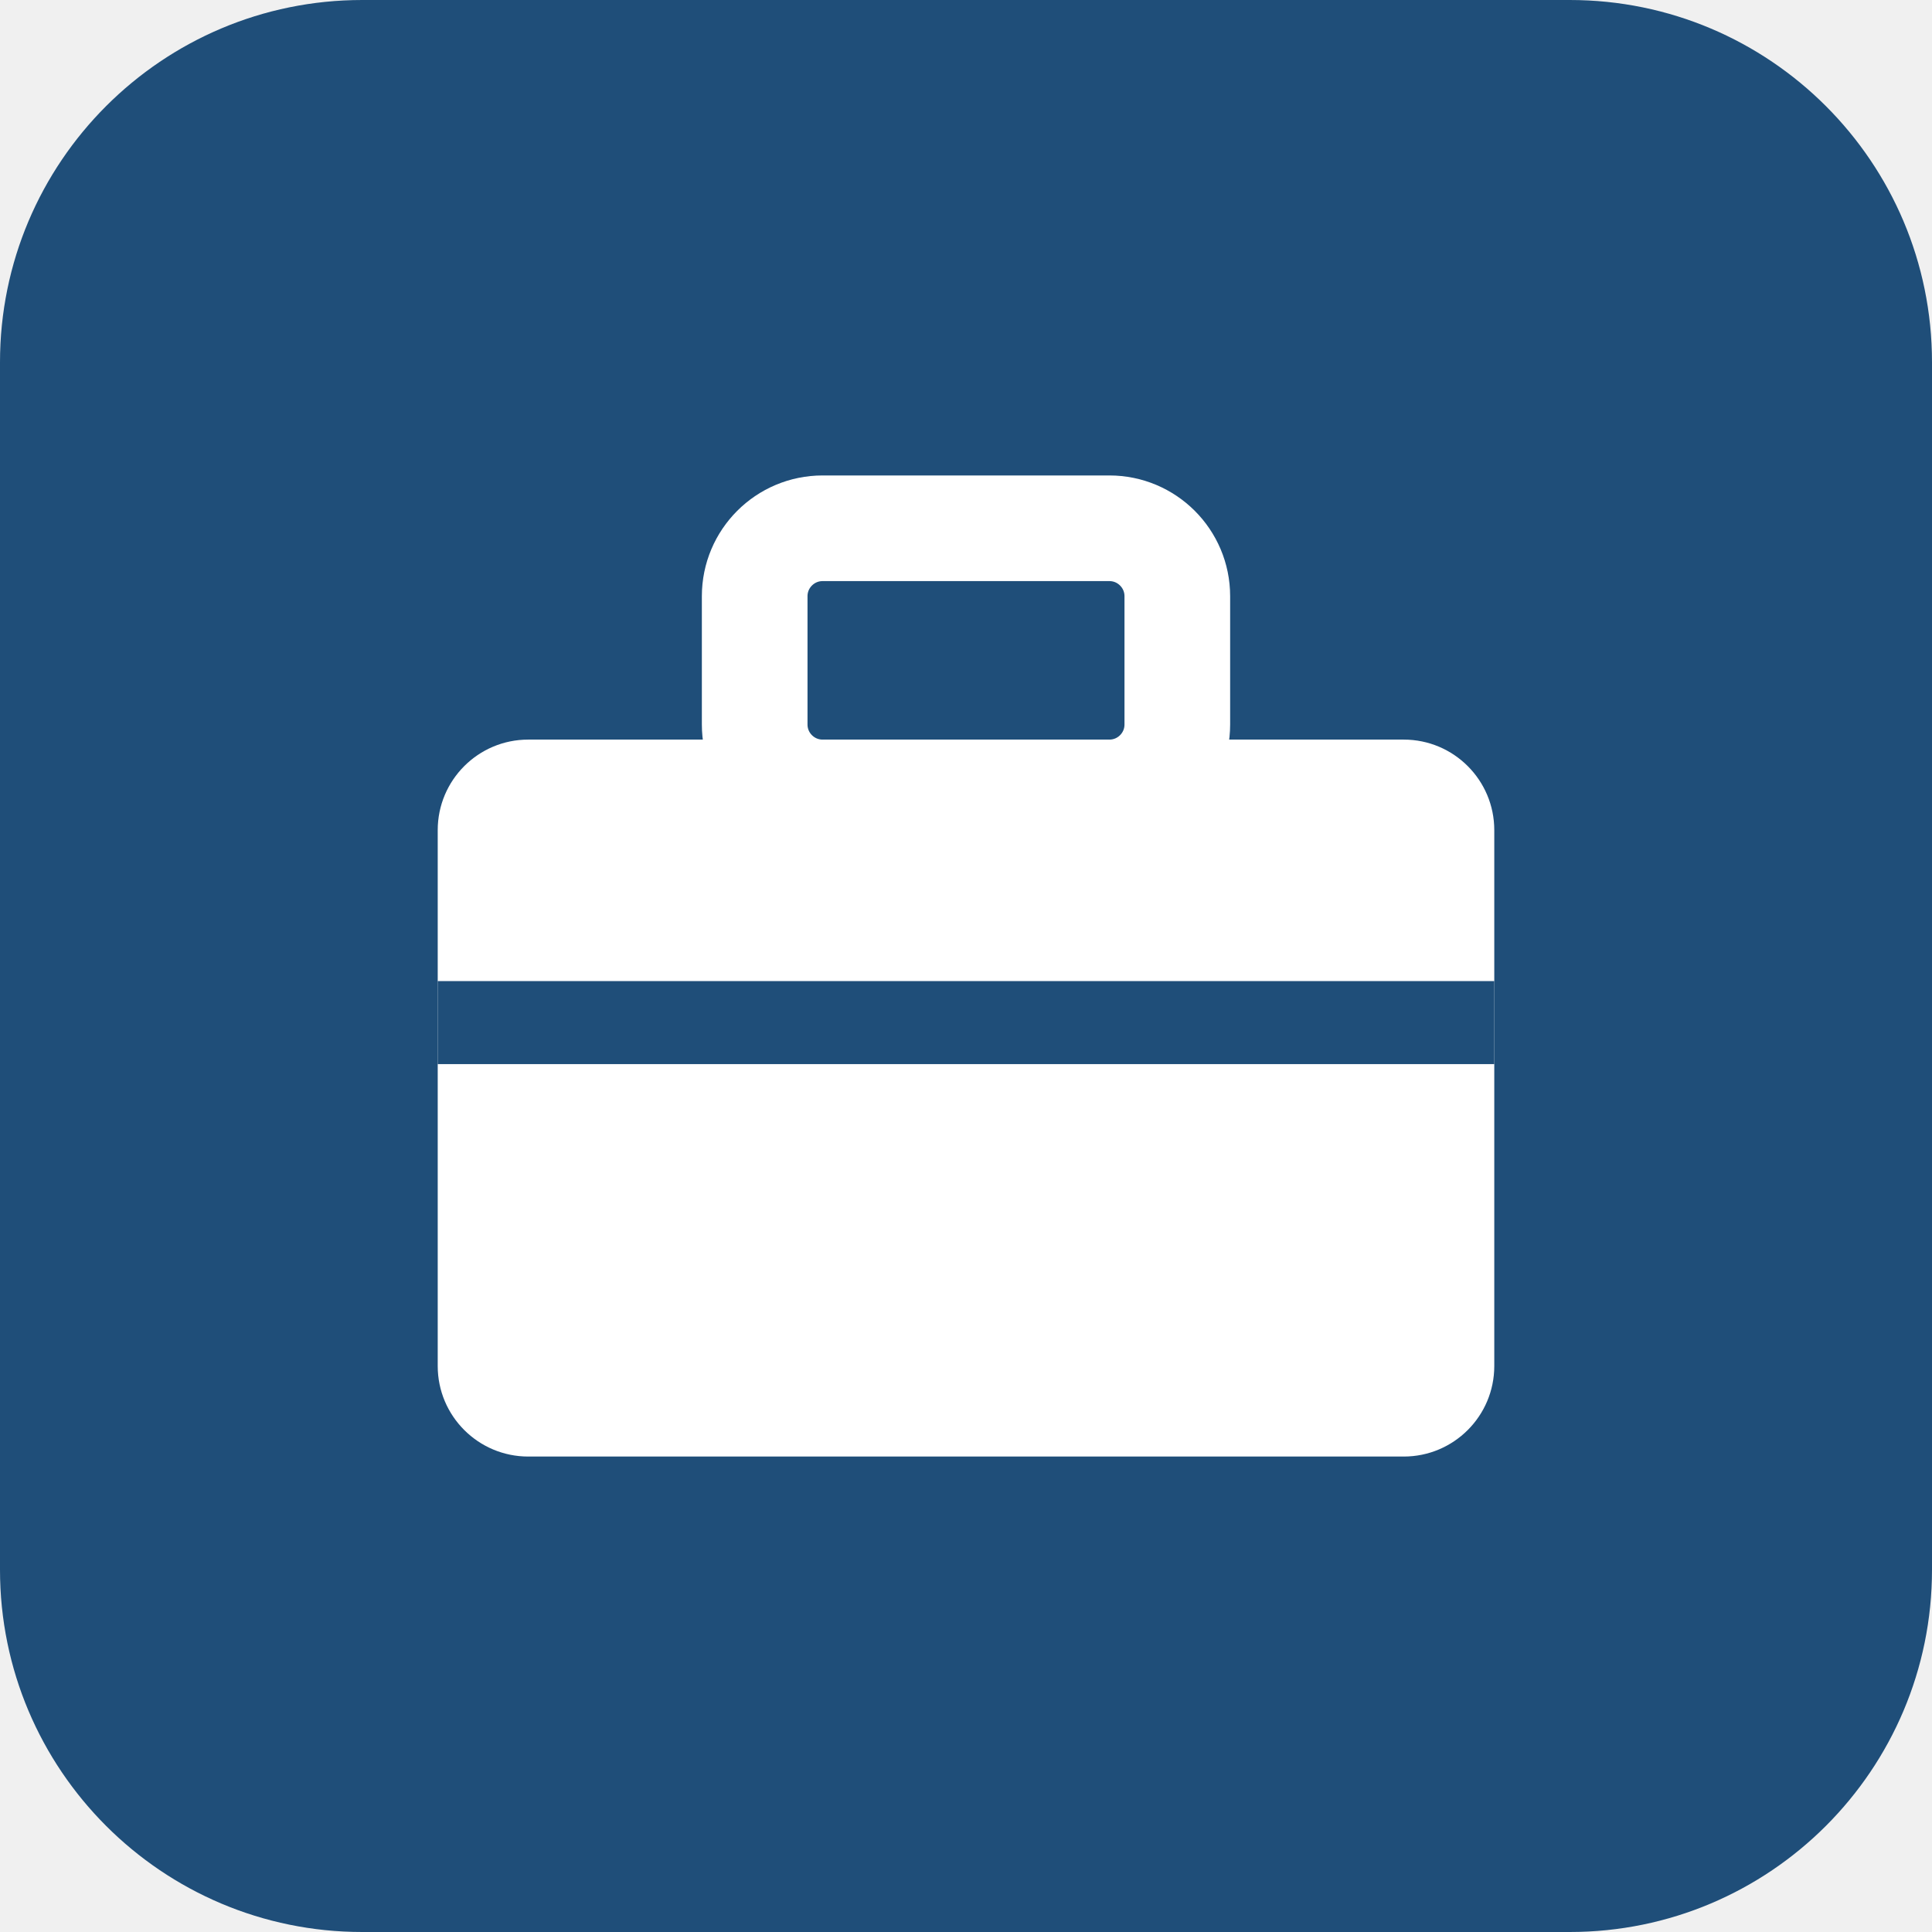
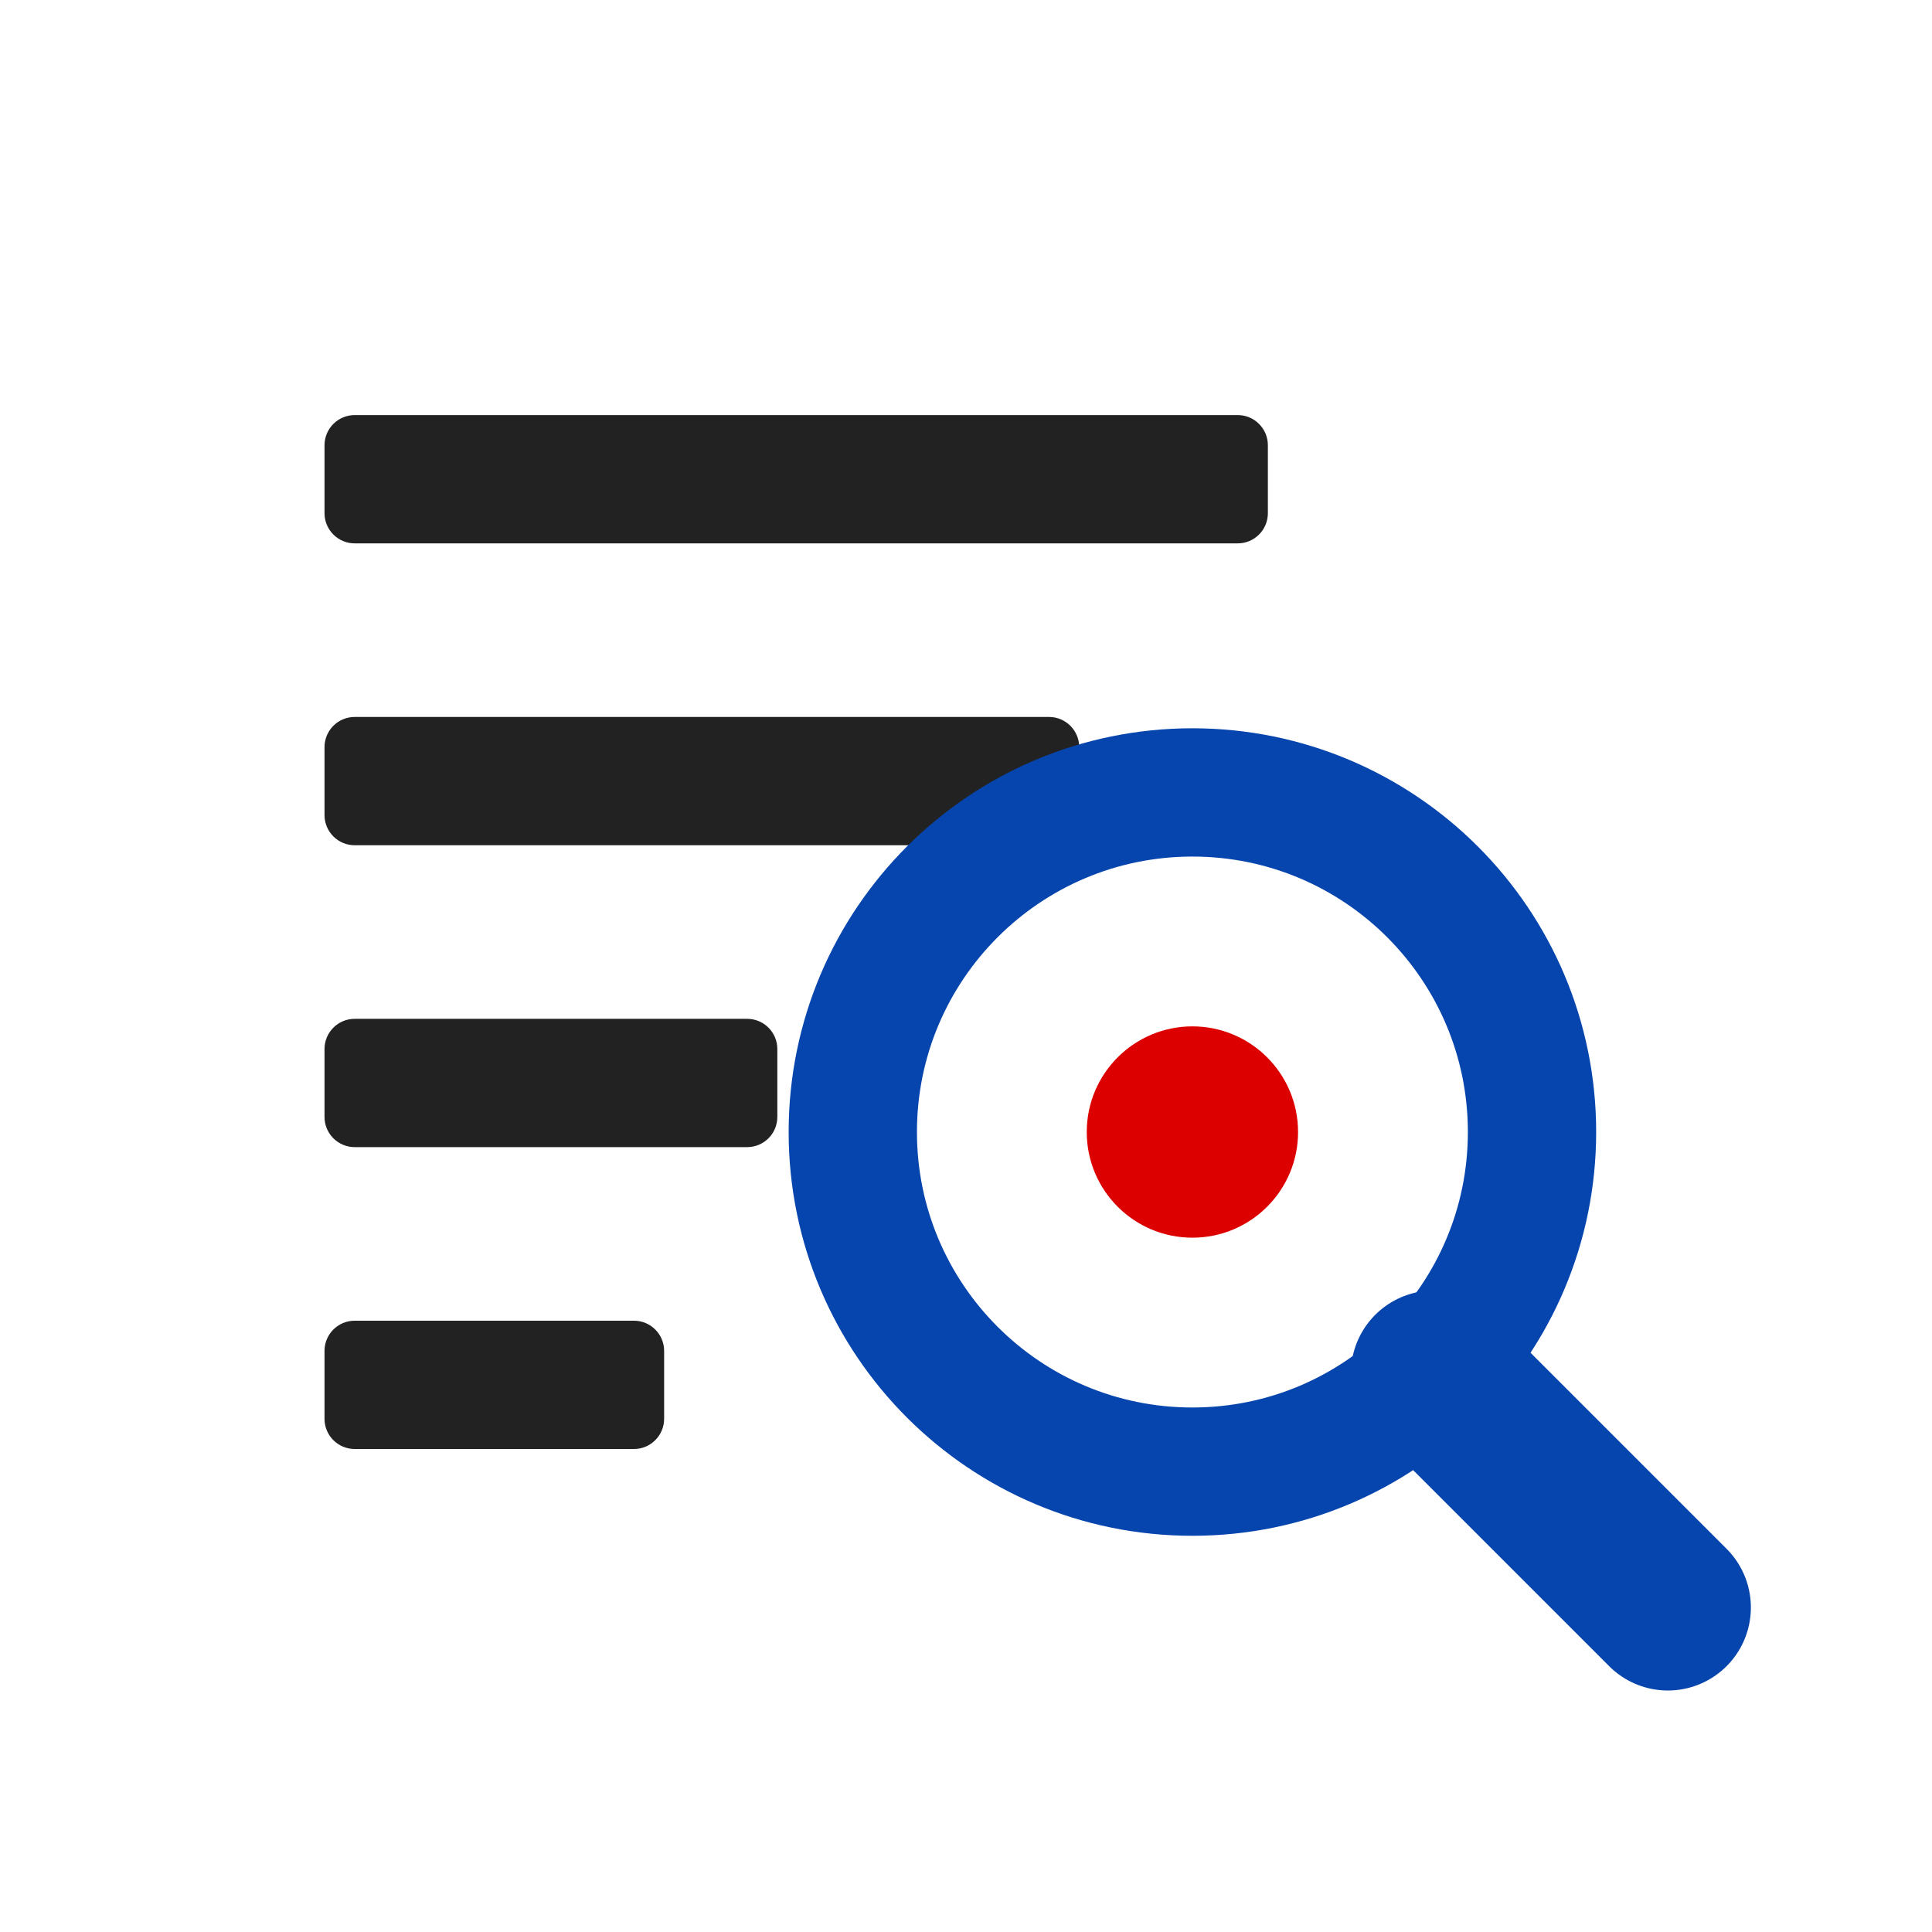
<svg xmlns="http://www.w3.org/2000/svg" viewBox="0 0 512 512">
-   <rect width="512" height="512" rx="96" fill="#1f4e79" />
-   <rect x="116" y="196" width="280" height="190" rx="24" fill="#fff" />
-   <rect x="200" y="140" width="112" height="70" rx="18" fill="none" stroke="#fff" stroke-width="28" />
-   <rect x="116" y="260" width="280" height="22" fill="#1f4e79" />
+   <rect width="512" height="512" fill="#fff" />
+   <g fill="#222">
+     <rect x="86" y="110" width="250" height="34" rx="8" />
+     <rect x="86" y="190" width="200" height="34" rx="8" />
+     <rect x="86" y="270" width="120" height="34" rx="8" />
+     <rect x="86" y="350" width="90" height="34" rx="8" />
+   </g>
+   <circle cx="316" cy="300" r="90" fill="#fff" stroke="#0645ad" stroke-width="34" />
+   <path d="M380 364l62 62" stroke="#0645ad" stroke-width="44" stroke-linecap="round" />
+   <circle cx="316" cy="300" r="28" fill="#d00" />
</svg>
